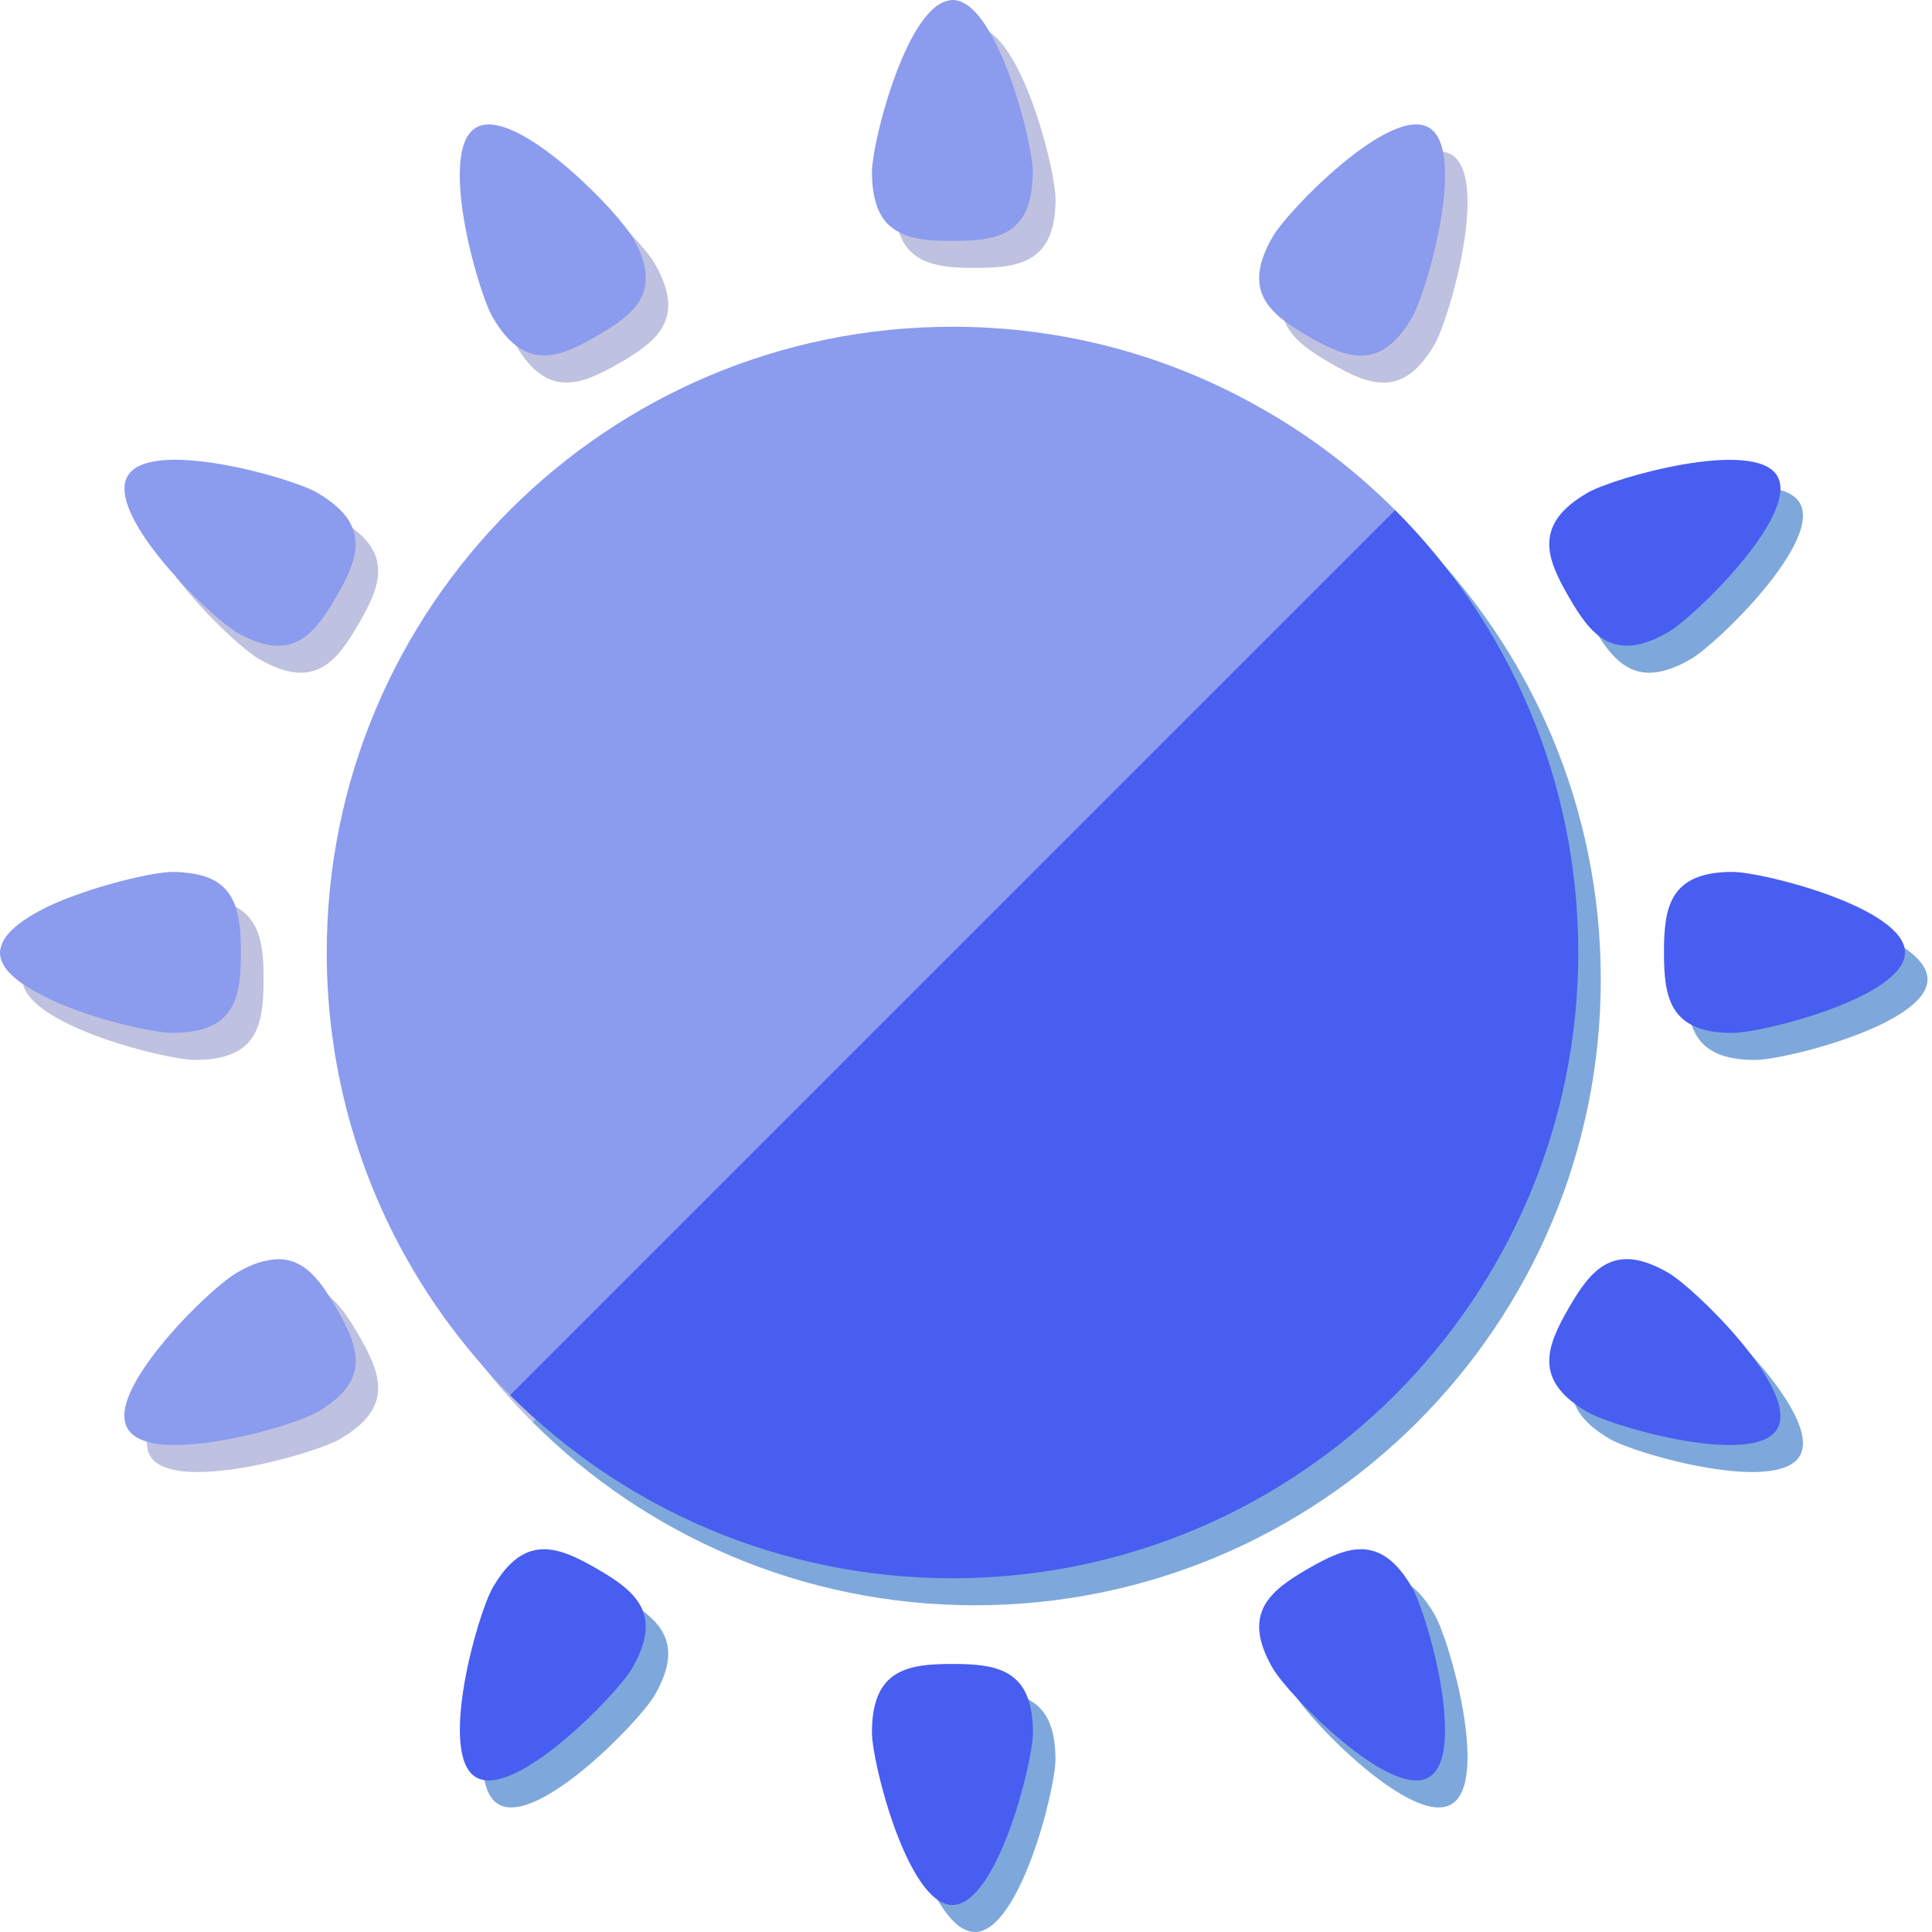
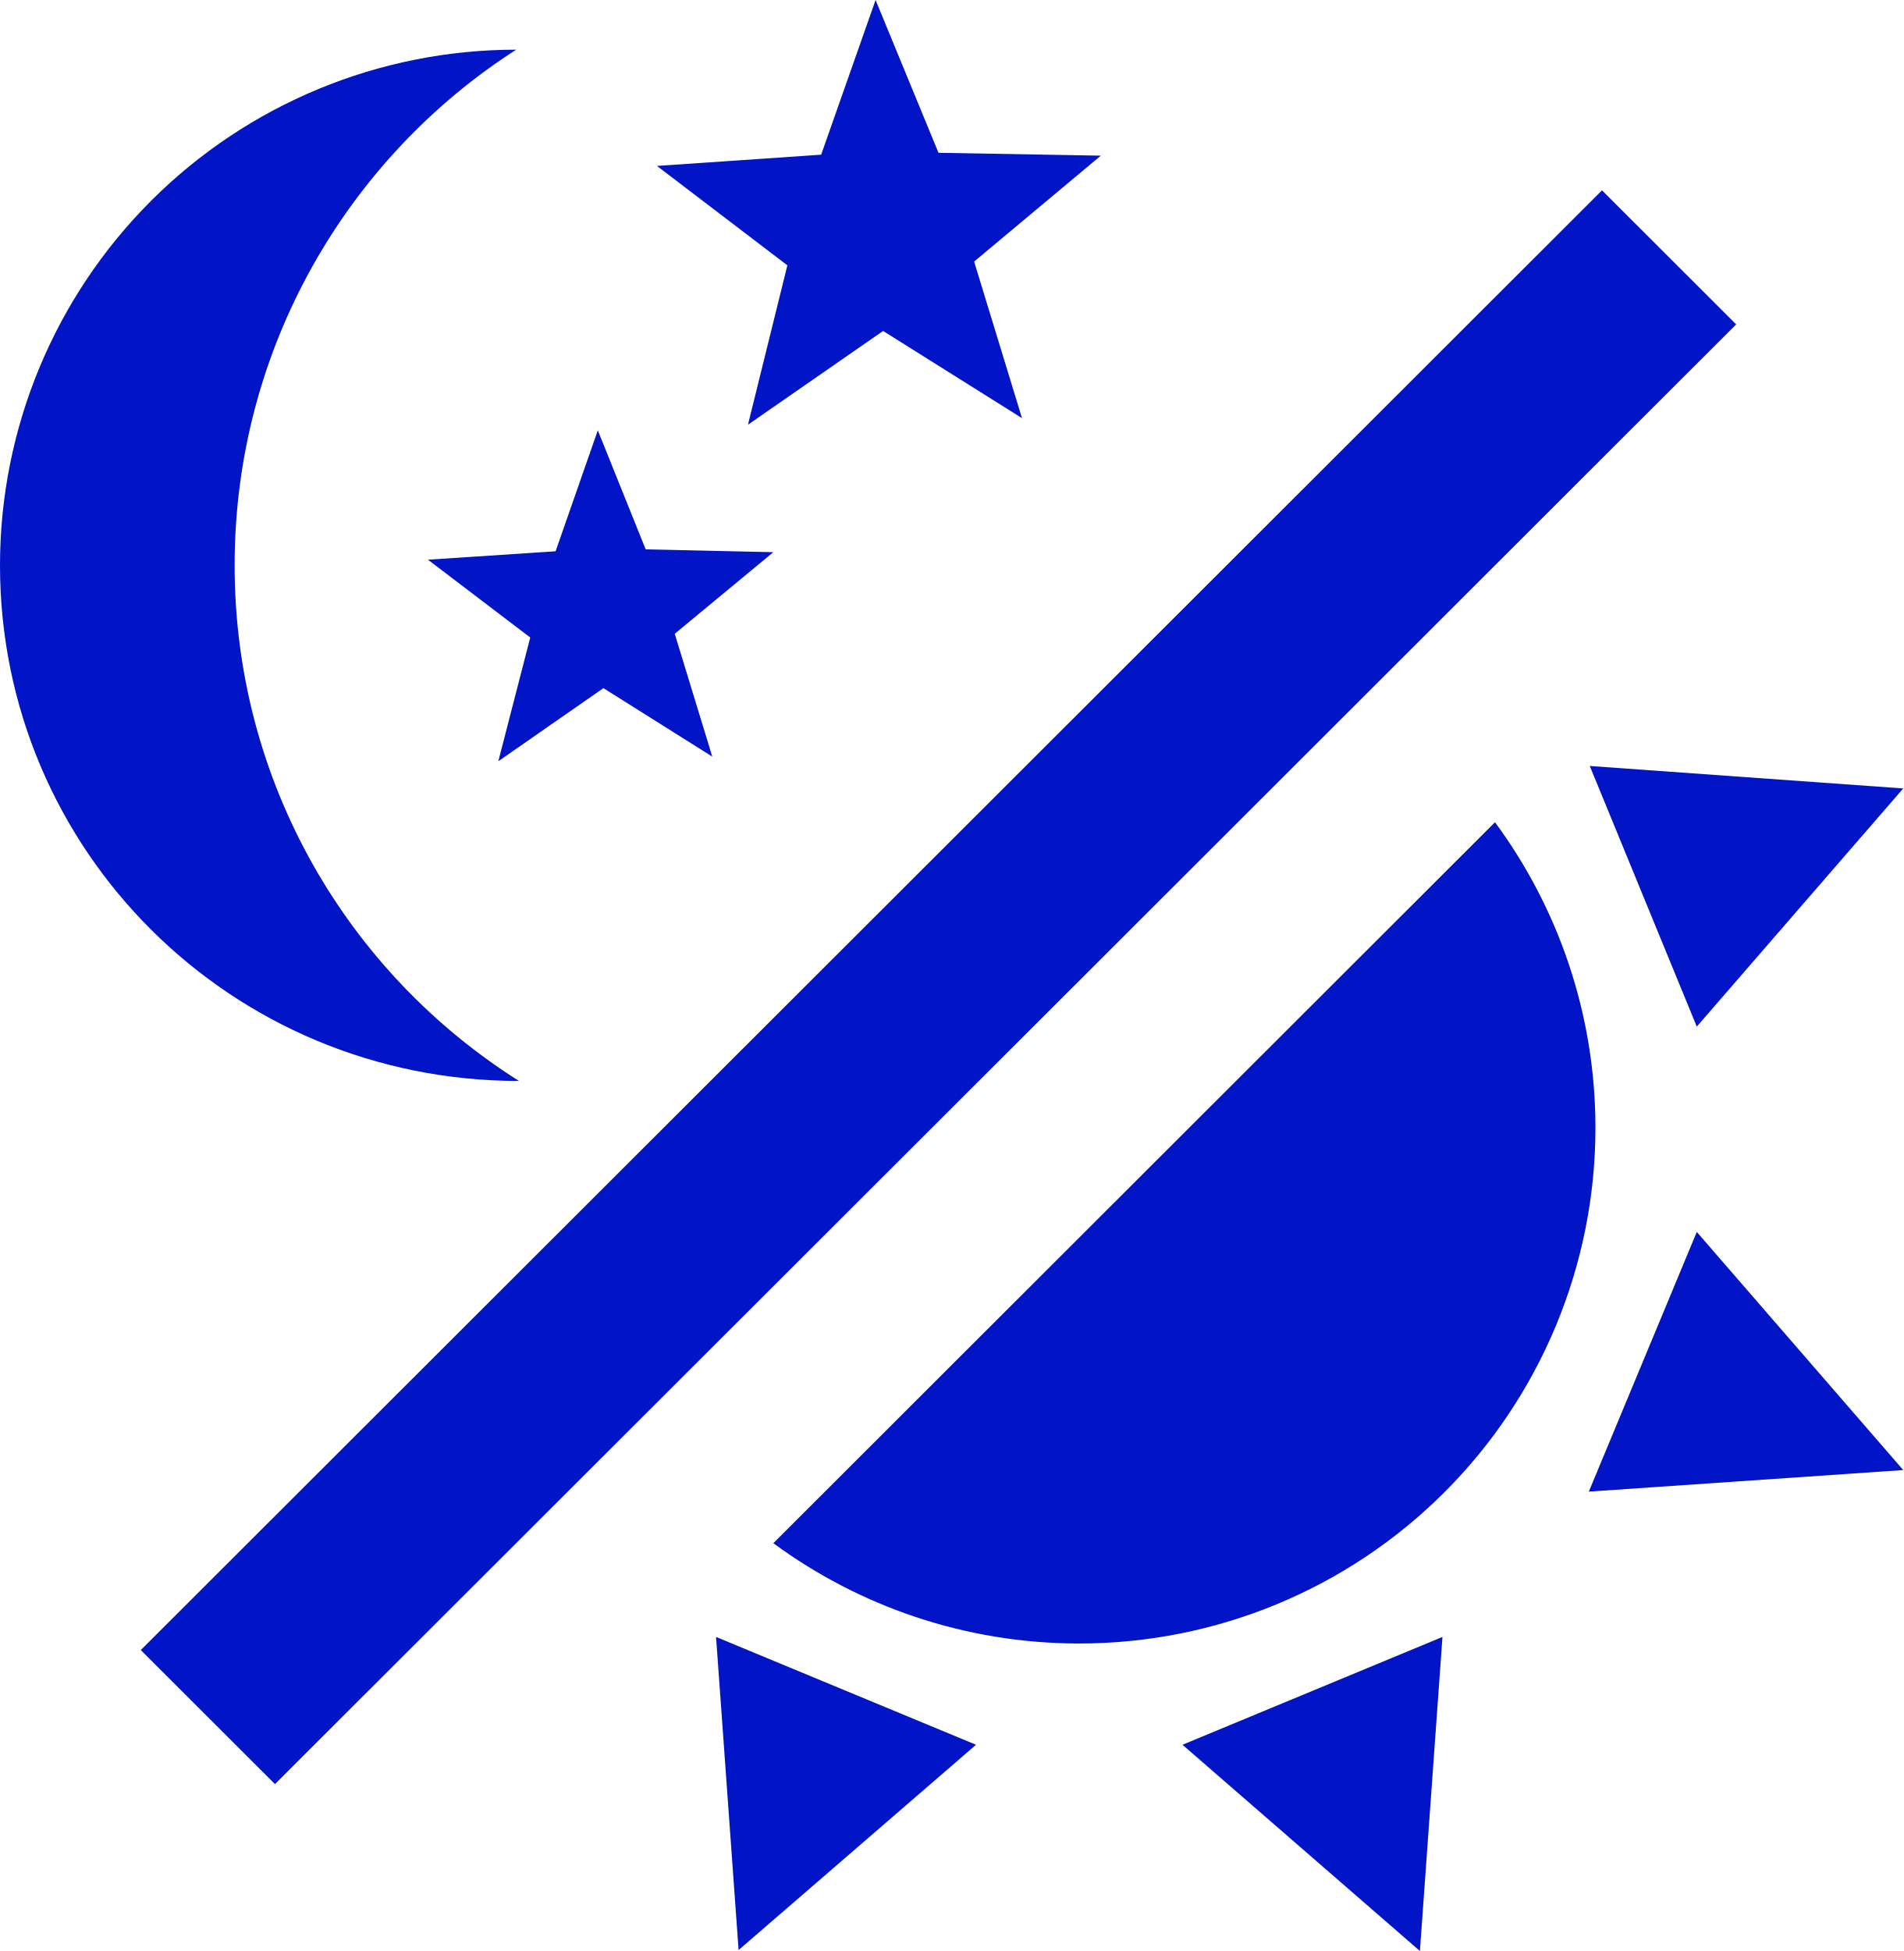
- <svg xmlns="http://www.w3.org/2000/svg" height="800px" width="800px" version="1.1" id="_x34_" viewBox="0 0 512 512" xml:space="preserve">
-   <g>
-     <g>
-       <g>
-         <path style="fill:#7ea8db;" d="M258.373,448.122c-11.783,0-21.337,1.395-21.337,18.136c0,8.131,9.553,45.742,21.337,45.742     c11.784,0,21.336-37.611,21.336-45.742C279.709,449.518,270.156,448.122,258.373,448.122z" />
-         <path style="fill:#7ea8db;" d="M352.653,422.86c-10.205,5.891-17.78,11.876-9.41,26.374c4.065,7.041,31.144,34.837,41.349,28.945     c10.205-5.892-0.328-43.241-4.393-50.282C371.829,413.4,362.858,416.968,352.653,422.86z" />
-         <path style="fill:#7ea8db;" d="M448.046,344.432c-14.498-8.37-20.483-0.795-26.375,9.41c-5.892,10.205-9.46,19.176,5.038,27.546     c7.041,4.065,44.39,14.598,50.282,4.393C482.883,375.576,455.087,348.497,448.046,344.432z" />
-         <path style="fill:#7ea8db;" d="M465.07,238.225c-16.741,0-18.136,9.553-18.136,21.337c0,11.784,1.396,21.336,18.136,21.336     c8.13,0,45.742-9.553,45.742-21.336C510.812,247.777,473.2,238.225,465.07,238.225z" />
-         <path style="fill:#7ea8db;" d="M426.71,137.735c-14.498,8.37-10.93,17.341-5.038,27.546c5.892,10.204,11.877,17.78,26.375,9.41     c7.041-4.065,34.837-31.144,28.945-41.349C471.099,123.137,433.75,133.67,426.71,137.735z" />
-         <path style="fill:#7ea8db;" d="M164.092,422.86c-10.205-5.892-19.176-9.46-27.546,5.038c-4.065,7.041-14.598,44.39-4.393,50.282     c10.205,5.892,37.283-21.904,41.349-28.945C181.872,434.737,174.297,428.752,164.092,422.86z" />
-         <path style="fill:#7ea8db;" d="M424.226,259.561c0-45.799-18.564-87.263-48.577-117.276L141.097,376.837     c30.013,30.013,71.477,48.578,117.276,48.578C349.971,425.415,424.226,351.159,424.226,259.561z" />
-       </g>
-       <g>
-         <path style="fill:#bec1df;" d="M164.11,96.239c-10.143,5.855-19.05,9.401-27.297-4.618c-0.082-0.083-0.165-0.247-0.248-0.412     c-4.123-7.009-14.596-44.367-4.453-50.305c7.669-4.454,25.07,10.308,34.719,20.781c3.298,3.464,5.69,6.433,6.68,8.164     C181.84,84.364,174.336,90.384,164.11,96.239z" />
-         <g>
-           <path style="fill:#bec1df;" d="M279.729,52.861v0.577c-0.248,16.164-9.732,17.566-21.359,17.566      c-9.319,0-17.236-0.907-20.122-9.483c-0.824-2.227-1.237-5.113-1.237-8.66c0-5.03,3.629-21.276,9.154-32.987      c3.546-7.257,7.752-12.782,12.205-12.782c1.319,0,2.639,0.495,3.876,1.402C272.225,15.174,279.729,45.604,279.729,52.861z" />
-           <path style="fill:#bec1df;" d="M95.085,165.264c-5.938,10.226-11.875,17.813-26.39,9.401      c-3.958-2.227-14.432-11.793-21.854-21.524c-0.082-0.083-0.165-0.165-0.165-0.248c-5.69-7.504-9.484-15.091-6.928-19.545      c5.938-10.226,43.213,0.33,50.305,4.371c1.237,0.742,2.391,1.484,3.381,2.226C103.909,147.699,100.445,155.945,95.085,165.264z" />
-           <path style="fill:#bec1df;" d="M69.85,259.524c0,11.546-1.32,21.03-17.236,21.359h-0.907c-7.834,0-43.13-8.907-45.605-20.122      c-0.082,0-0.082,0-0.082,0c0-0.412-0.083-0.824-0.083-1.237c0-4.536,5.69-8.824,13.112-12.205      c11.711-5.525,27.709-9.071,32.657-9.071c4.701,0,8.164,0.742,10.721,2.062C69.108,243.773,69.85,251.113,69.85,259.524z" />
-           <path style="fill:#bec1df;" d="M68.7,344.432c-7.041,4.065-34.837,31.144-28.945,41.349c5.892,10.205,43.241-0.328,50.281-4.393      c14.498-8.37,10.93-17.341,5.038-27.546C89.183,343.637,83.197,336.062,68.7,344.432z" />
-           <path style="fill:#bec1df;" d="M352.653,96.263c10.205,5.892,19.176,9.46,27.546-5.038c4.065-7.041,14.598-44.39,4.393-50.282      c-10.205-5.892-37.284,21.904-41.349,28.945C334.873,84.386,342.448,90.371,352.653,96.263z" />
-           <path style="fill:#bec1df;" d="M258.373,93.708c-91.598,0-165.853,74.255-165.853,165.853      c0,45.799,18.563,87.262,48.577,117.276l234.552-234.552C345.635,112.271,304.172,93.708,258.373,93.708z" />
-         </g>
-       </g>
-     </g>
-     <g>
-       <path style="fill:#485ef0;" d="M252.408,440.964c-11.783,0-21.337,1.395-21.337,18.136c0,8.131,9.553,45.742,21.337,45.742    s21.336-37.611,21.336-45.742C273.744,442.36,264.191,440.964,252.408,440.964z" />
-       <path style="fill:#485ef0;" d="M346.688,415.702c-10.205,5.892-17.78,11.877-9.41,26.375c4.065,7.041,31.144,34.837,41.349,28.945    c10.205-5.892-0.328-43.241-4.393-50.282C365.864,406.242,356.893,409.81,346.688,415.702z" />
-       <path style="fill:#485ef0;" d="M442.081,337.274c-14.498-8.37-20.483-0.795-26.375,9.41c-5.892,10.205-9.46,19.176,5.038,27.546    c7.041,4.065,44.39,14.598,50.282,4.393C476.918,368.418,449.122,341.339,442.081,337.274z" />
-       <path style="fill:#485ef0;" d="M459.105,231.066c-16.741,0-18.136,9.553-18.136,21.337c0,11.784,1.395,21.336,18.136,21.336    c8.13,0,45.742-9.553,45.742-21.336C504.846,240.619,467.235,231.066,459.105,231.066z" />
-       <path style="fill:#485ef0;" d="M420.744,130.577c-14.497,8.37-10.93,17.341-5.038,27.546c5.892,10.205,11.877,17.78,26.375,9.41    c7.041-4.065,34.837-31.144,28.945-41.349C465.134,115.979,427.785,126.511,420.744,130.577z" />
-       <path style="fill:#485ef0;" d="M158.127,415.702c-10.205-5.892-19.176-9.46-27.546,5.038c-4.065,7.041-14.598,44.39-4.392,50.282    c10.205,5.892,37.283-21.904,41.349-28.945C175.907,427.578,168.332,421.594,158.127,415.702z" />
-       <path style="fill:#485ef0;" d="M418.261,252.403c0-45.799-18.564-87.263-48.577-117.276L135.132,369.679    c30.014,30.013,71.477,48.578,117.276,48.578C344.006,418.257,418.261,344.001,418.261,252.403z" />
-     </g>
-     <g>
-       <path style="fill:#8b9bee;" d="M158.09,89.065c-7.67,4.453-14.679,7.587-21.277,2.557c-2.144-1.567-4.206-4.041-6.268-7.587    c-4.041-7.01-14.597-44.367-4.371-50.223c9.814-5.69,34.967,19.545,40.657,27.874c0.33,0.412,0.577,0.742,0.742,1.072    C175.903,77.189,168.316,83.209,158.09,89.065z" />
-       <g>
-         <path style="fill:#8b9bee;" d="M273.709,45.687c0,0.577,0,1.155-0.083,1.65c-0.577,15.174-9.814,16.493-21.194,16.493     c-4.288,0-8.247-0.165-11.628-1.237c-0.907-0.247-1.732-0.659-2.556-1.072c-2.722-1.402-4.866-3.711-6.02-7.422     c-0.083-0.083,0-0.083,0-0.083c-0.742-2.227-1.155-5.03-1.155-8.329c0-4.865,3.464-20.452,8.824-32.08     c3.216-7.01,7.175-12.617,11.381-13.442C251.69,0.083,252.02,0,252.432,0c3.547,0,6.927,3.463,9.814,8.494     c0.99,1.649,1.897,3.464,2.804,5.443C270.328,25.482,273.709,40.904,273.709,45.687z" />
-         <path style="fill:#8b9bee;" d="M89.147,158.09c-5.937,10.226-11.875,17.813-26.39,9.484c-2.969-1.732-9.648-7.505-15.916-14.432     c-0.082-0.083-0.165-0.165-0.165-0.248c-8.577-9.401-16.246-20.864-12.865-26.719c5.855-10.226,43.213,0.33,50.222,4.371     c5.195,3.051,8.164,6.185,9.401,9.401C95.662,145.637,92.858,151.658,89.147,158.09z" />
-         <path style="fill:#8b9bee;" d="M63.83,252.432c0,11.793-1.402,21.277-18.142,21.277H45.44c-5.03-0.083-20.122-3.382-31.503-8.577     c-2.886-1.402-5.608-2.804-7.835-4.371c-0.082,0-0.082,0-0.082,0C2.309,258.205,0,255.401,0,252.432c0-0.33,0-0.742,0.165-1.072     c0.742-4.041,5.69-7.669,12.04-10.886c11.793-5.608,28.451-9.401,33.482-9.401c1.897,0,3.629,0.165,5.196,0.412     c6.762,0.99,9.978,4.288,11.545,8.824c0.412,1.072,0.66,2.309,0.825,3.546C63.748,246.412,63.83,249.381,63.83,252.432z" />
-         <path style="fill:#8b9bee;" d="M84.034,374.237c-5.196,3.051-27.379,9.649-40.739,8.576c-1.567-0.083-2.969-0.33-4.288-0.742     c-2.392-0.66-4.206-1.815-5.195-3.464c-0.908-1.567-1.072-3.629-0.577-5.855c2.804-12.206,23.503-32.08,29.523-35.461     c2.969-1.732,5.608-2.804,7.917-3.216c7.917-1.732,12.453,2.969,16.659,9.566c0.577,0.99,1.237,1.979,1.814,3.051     c2.062,3.711,3.959,7.175,4.701,10.556C95.25,363.268,93.353,368.876,84.034,374.237z" />
-         <path style="fill:#8b9bee;" d="M346.688,89.104c10.205,5.892,19.176,9.46,27.546-5.038c4.065-7.041,14.598-44.39,4.393-50.282     c-10.205-5.892-37.284,21.904-41.349,28.945C328.908,77.228,336.483,83.213,346.688,89.104z" />
-         <path style="fill:#8b9bee;" d="M369.701,135.164l-0.743,0.742l-3.381,3.381L135.164,369.701     c-2.474-2.474-4.783-4.948-7.092-7.587c-6.185-7.009-11.793-14.514-16.741-22.513c-15.668-25.318-24.74-55.171-24.74-87.168     c0-91.621,74.221-165.842,165.842-165.842c29.936,0,58.057,7.917,82.385,21.936C347.6,115.784,359.31,124.773,369.701,135.164z" />
-       </g>
-     </g>
-   </g>
+ <svg xmlns="http://www.w3.org/2000/svg" width="40" height="41" viewBox="0 0 40 41" fill="none">
+   <path d="M10.848 1.044C7.318 3.31 4.931 7.309 4.931 11.88C4.931 16.451 7.318 20.451 10.907 22.716C4.852 22.716 0 17.87 0 11.88C0 9.006 1.143 6.25 3.177 4.218C5.212 2.186 7.971 1.044 10.848 1.044Z" fill="#0115C6" />
+   <path d="M14.97 15.9L12.682 14.461L10.473 15.998L11.144 13.397L8.994 11.762L11.677 11.585L12.564 9.043L13.57 11.545L16.253 11.604L14.181 13.319L14.97 15.9Z" fill="#0115C6" />
+   <path d="M21.479 8.787L18.56 6.955L15.72 8.925L16.548 5.576L13.807 3.487L17.258 3.251L18.402 0L19.724 3.211L23.136 3.271L20.473 5.497L21.479 8.787Z" fill="#0115C6" />
+   <path d="M33.669 4L36.489 6.817L5.779 37.493L2.959 34.676L33.669 4Z" fill="#0115C6" />
+   <path d="M33.531 23.702C33.531 26.576 32.388 29.332 30.353 31.364C28.319 33.396 25.559 34.538 22.682 34.538C20.276 34.538 18.047 33.75 16.253 32.43L31.42 17.279C32.742 19.072 33.531 21.298 33.531 23.702Z" fill="#0115C6" />
+   <path d="M33.392 31.346L35.661 25.889L40 30.893L33.392 31.346Z" fill="#0115C6" />
+   <path d="M35.661 21.574L33.412 16.097L40 16.569L35.661 21.574Z" fill="#0115C6" />
+   <path d="M24.852 36.666L30.316 34.4L29.842 41L24.852 36.666Z" fill="#0115C6" />
+   <path d="M15.049 34.4L20.513 36.666L15.523 40.98L15.049 34.4Z" fill="#0115C6" />
</svg>
